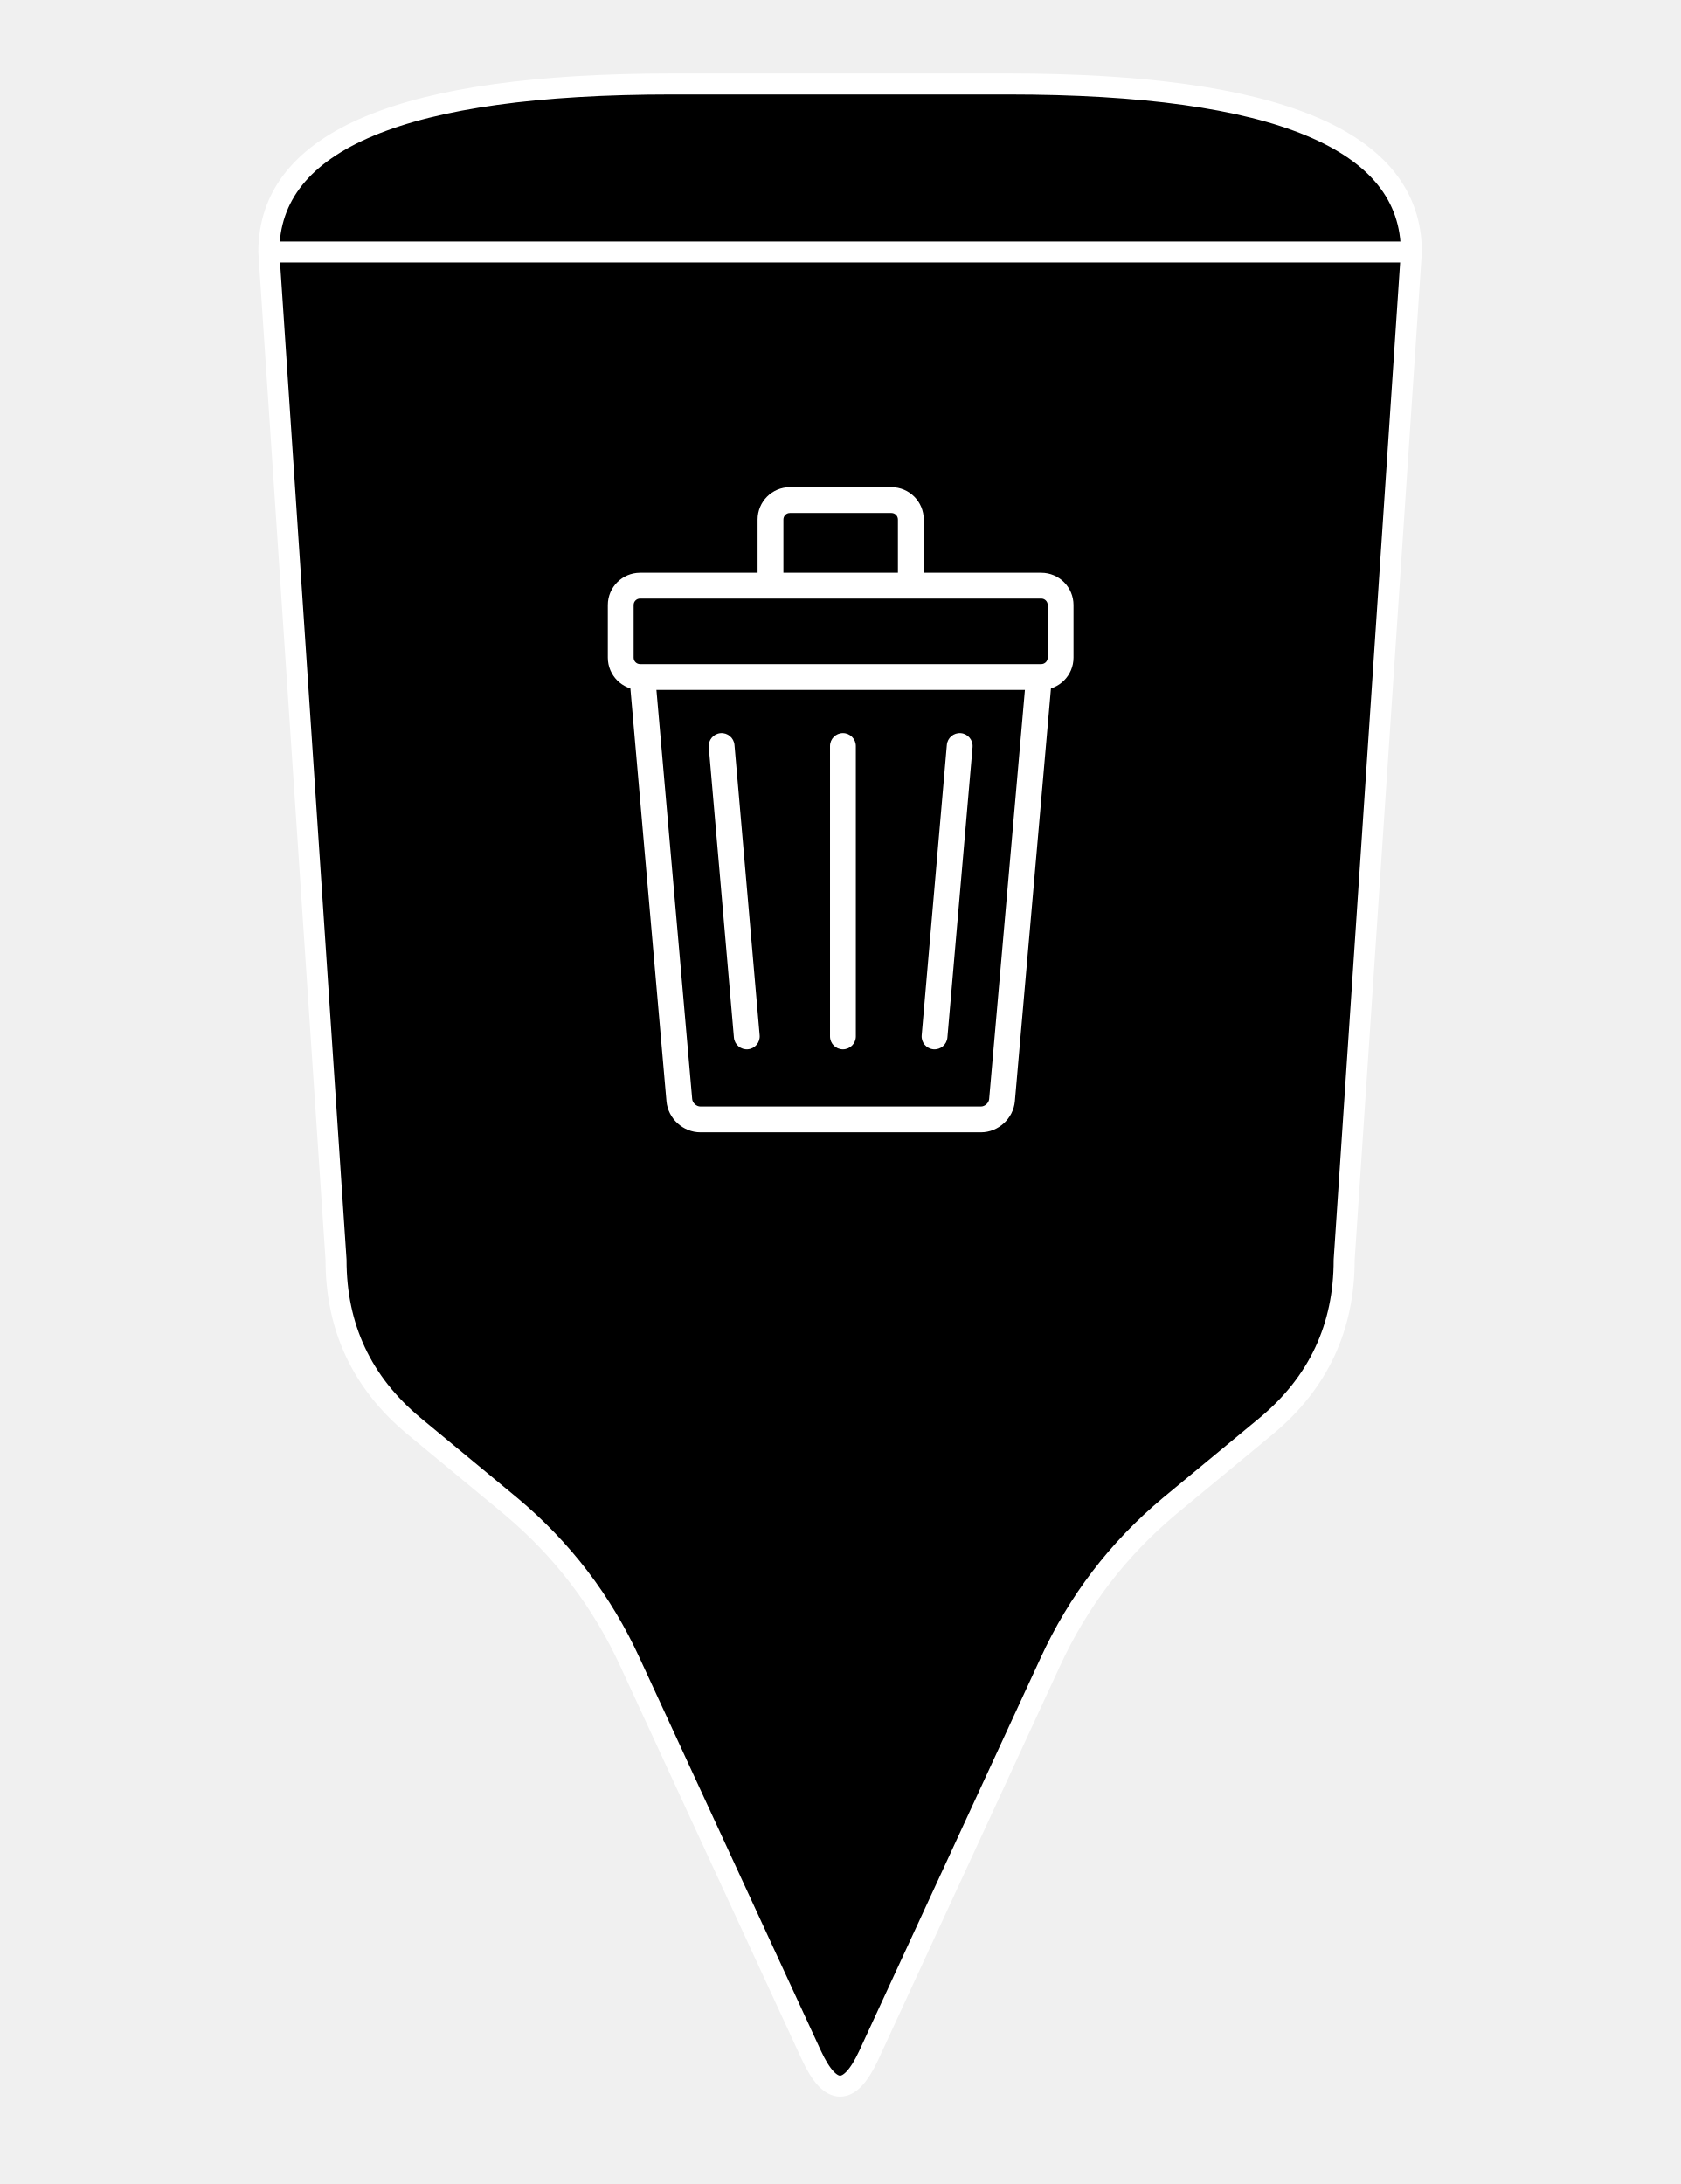
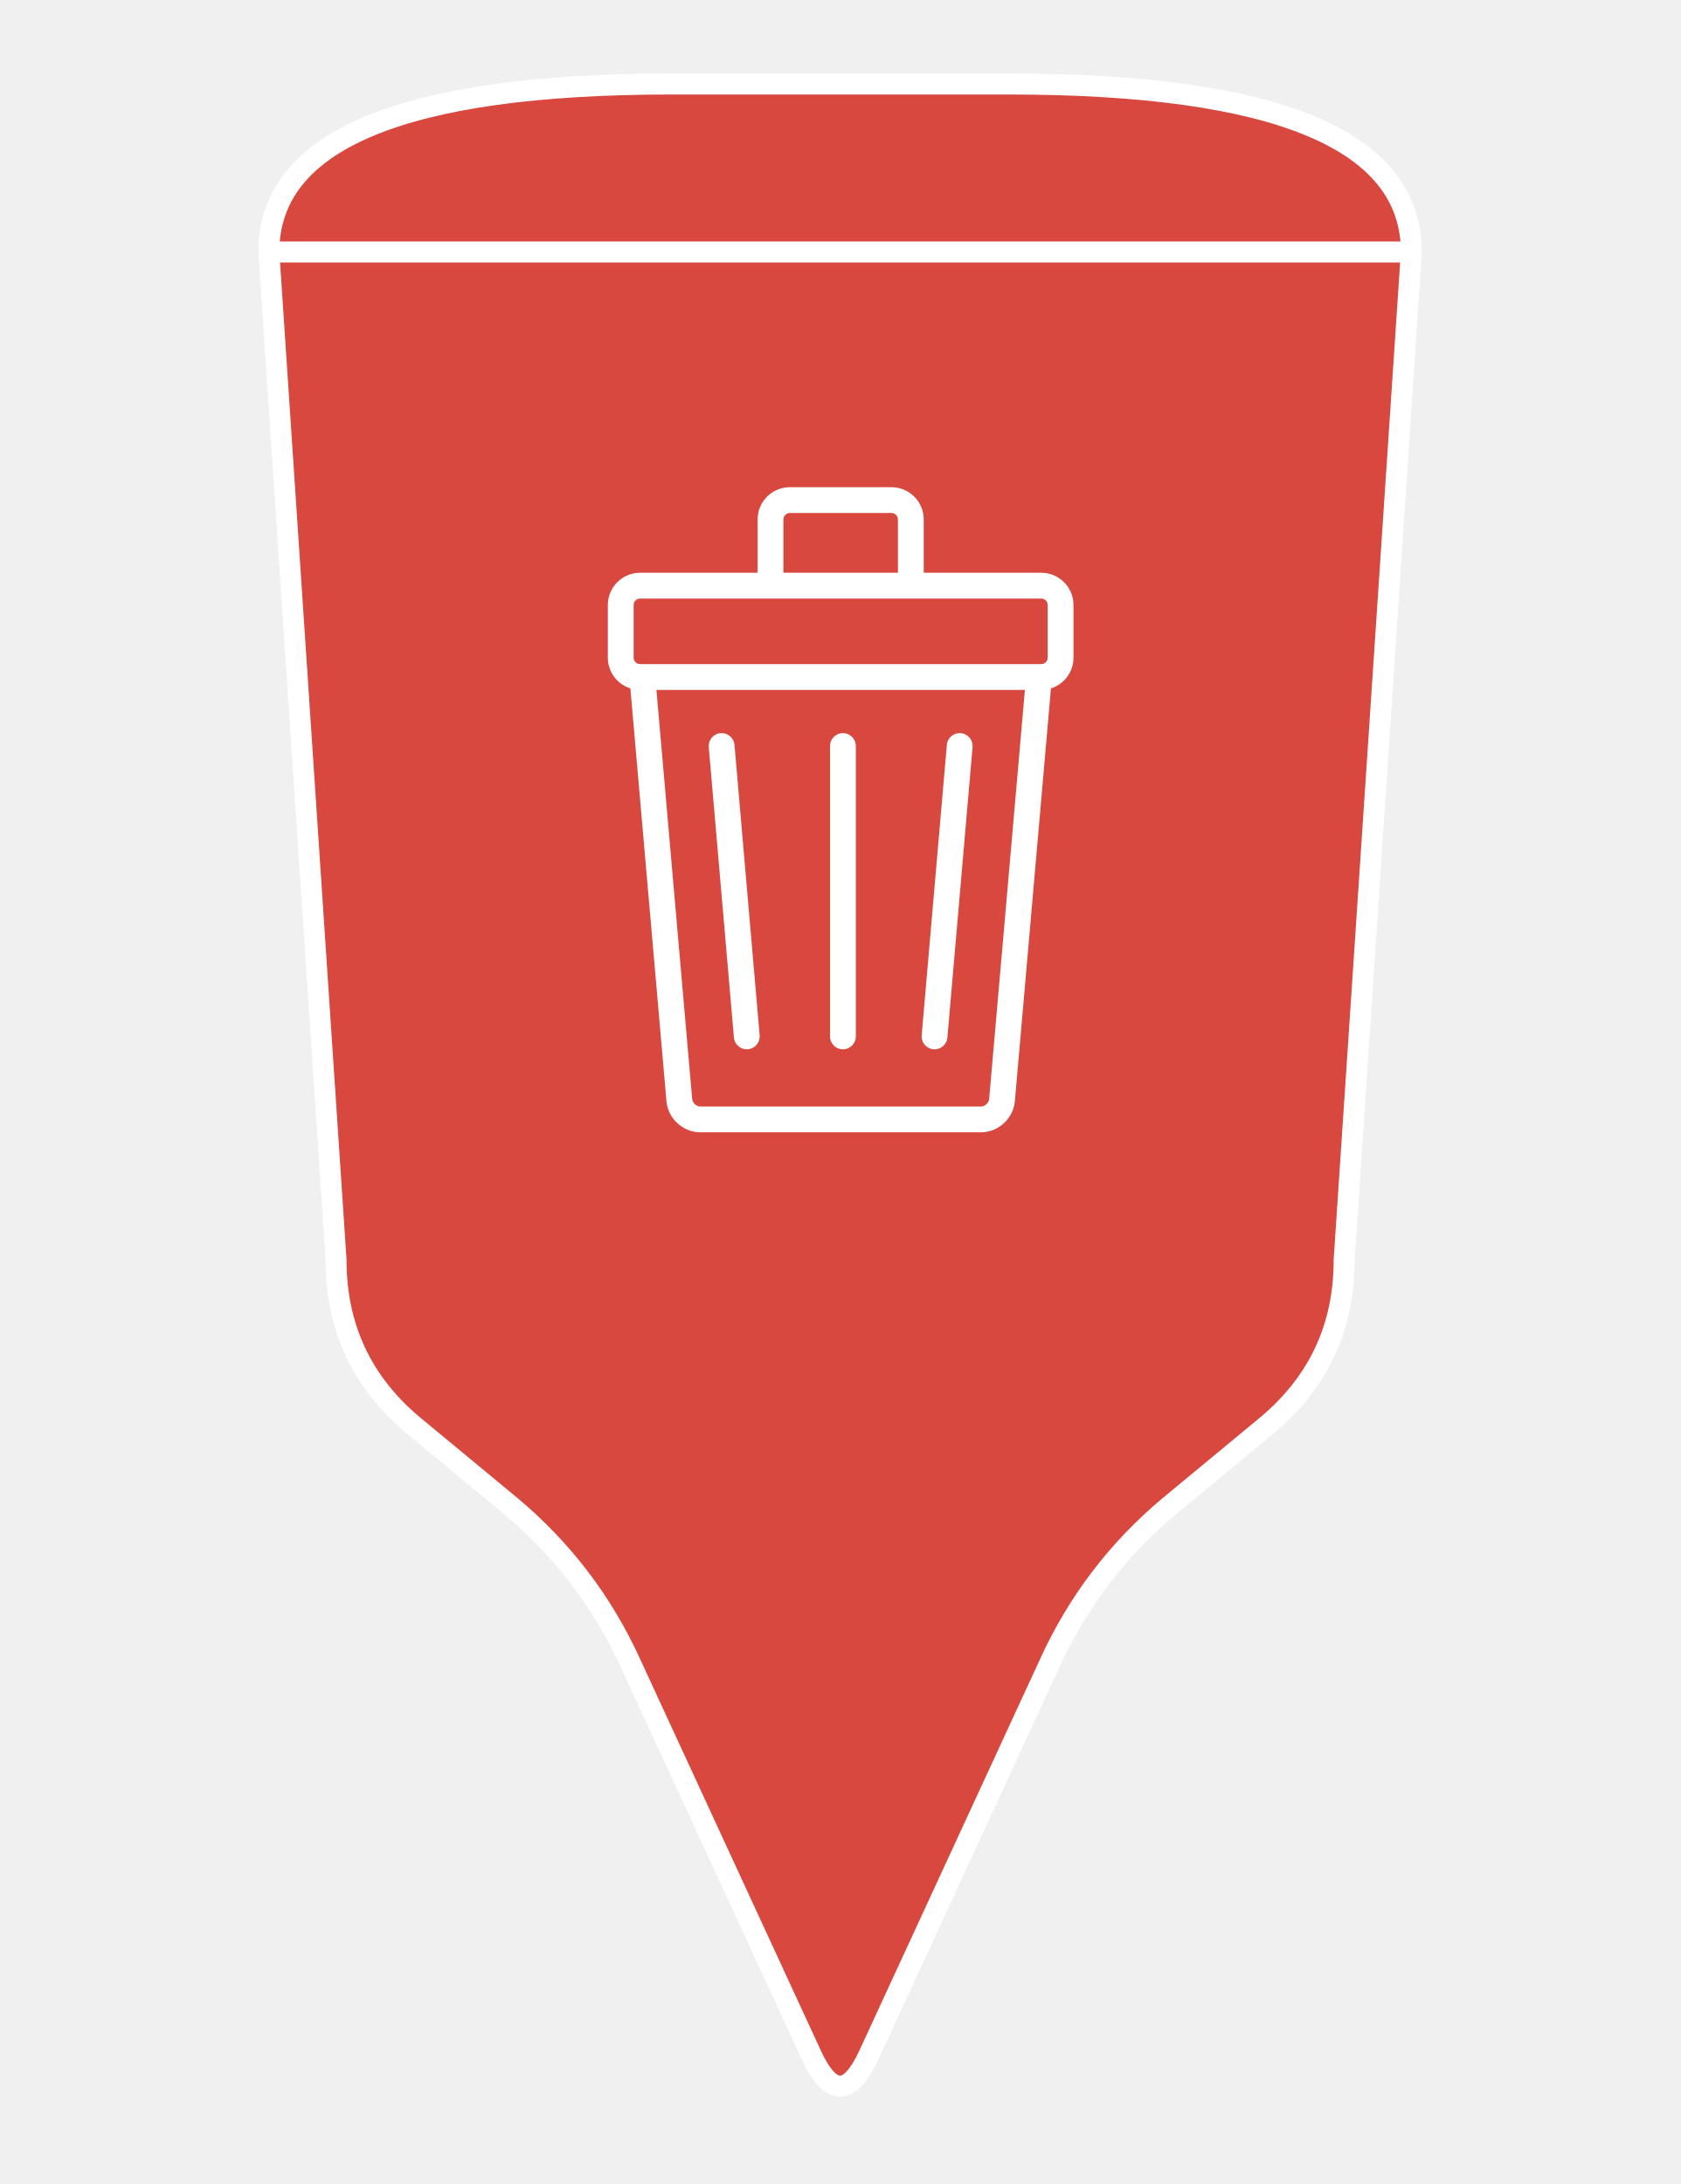
<svg xmlns="http://www.w3.org/2000/svg" width="200" height="260" viewBox="0 0 200 260">
-   <path d="     M 80 10     L 120 10     Q 168 10 168 30     L 160 150     Q 160 162 150.8 169.7     L 139.2 179.3     Q 130 187 125 197.9     L 103.4 244.7     Q 100 252 96.6 244.7     L 75 197.9     Q 70 187 60.8 179.3     L 49.2 169.7     Q 40 162 40 150     L 32 30     Q 32 10 80 10     Z" fill="#000000" stroke="#FFFFFF" stroke-width="2.5" stroke-linejoin="round" />
+   <path d="     M 80 10     L 120 10     Q 168 10 168 30     L 160 150     Q 160 162 150.8 169.7     L 139.2 179.3     Q 130 187 125 197.9     L 103.4 244.7     Q 100 252 96.6 244.7     L 75 197.9     Q 70 187 60.8 179.3     L 49.2 169.7     Q 40 162 40 150     L 32 30     Q 32 10 80 10     Z" fill="#D9483F" stroke="#FFFFFF" stroke-width="2.5" stroke-linejoin="round" />
  <line x1="32" y1="30" x2="168" y2="30" stroke="#FFFFFF" stroke-width="2.5" />
  <g transform="translate(61.6,58) scale(0.075)" fill="#FFFFFF">
    <path d="M831.24 280.772c5.657 0 10.24-4.583 10.24-10.24v-83.528c0-5.657-4.583-10.24-10.24-10.24H194.558a10.238 10.238 0 00-10.24 10.24v83.528c0 5.657 4.583 10.24 10.24 10.24H831.24zm0 40.96H194.558c-28.278 0-51.2-22.922-51.2-51.2v-83.528c0-28.278 22.922-51.2 51.2-51.2H831.24c28.278 0 51.2 22.922 51.2 51.2v83.528c0 28.278-22.922 51.2-51.2 51.2z" />
    <path d="M806.809 304.688l-58.245 666.45c-.544 6.246-6.714 11.9-12.99 11.9H290.226c-6.276 0-12.447-5.654-12.99-11.893L218.99 304.688c-.985-11.268-10.917-19.604-22.185-18.619s-19.604 10.917-18.619 22.185l58.245 666.45c2.385 27.401 26.278 49.294 53.795 49.294h445.348c27.517 0 51.41-21.893 53.796-49.301l58.244-666.443c.985-11.268-7.351-21.201-18.619-22.185s-21.201 7.351-22.185 18.619zM422.02 155.082V51.3c0-5.726 4.601-10.342 10.24-10.342h161.28c5.639 0 10.24 4.617 10.24 10.342v103.782c0 11.311 9.169 20.48 20.48 20.48s20.48-9.169 20.48-20.48V51.3c0-28.316-22.908-51.302-51.2-51.302H432.26c-28.292 0-51.2 22.987-51.2 51.302v103.782c0 11.311 9.169 20.48 20.48 20.48s20.48-9.169 20.48-20.48z" />
    <path d="M496.004 410.821v460.964c0 11.311 9.169 20.48 20.48 20.48s20.48-9.169 20.48-20.48V410.821c0-11.311-9.169-20.48-20.48-20.48s-20.48 9.169-20.48 20.48zm-192.435 1.767l39.936 460.964c.976 11.269 10.903 19.612 22.171 18.636s19.612-10.903 18.636-22.171l-39.936-460.964c-.976-11.269-10.903-19.612-22.171-18.636s-19.612 10.903-18.636 22.171zm377.856-3.535l-39.936 460.964c-.976 11.269 7.367 21.195 18.636 22.171s21.195-7.367 22.171-18.636l39.936-460.964c.976-11.269-7.367-21.195-18.636-22.171s-21.195 7.367-22.171 18.636z" />
  </g>
</svg>
